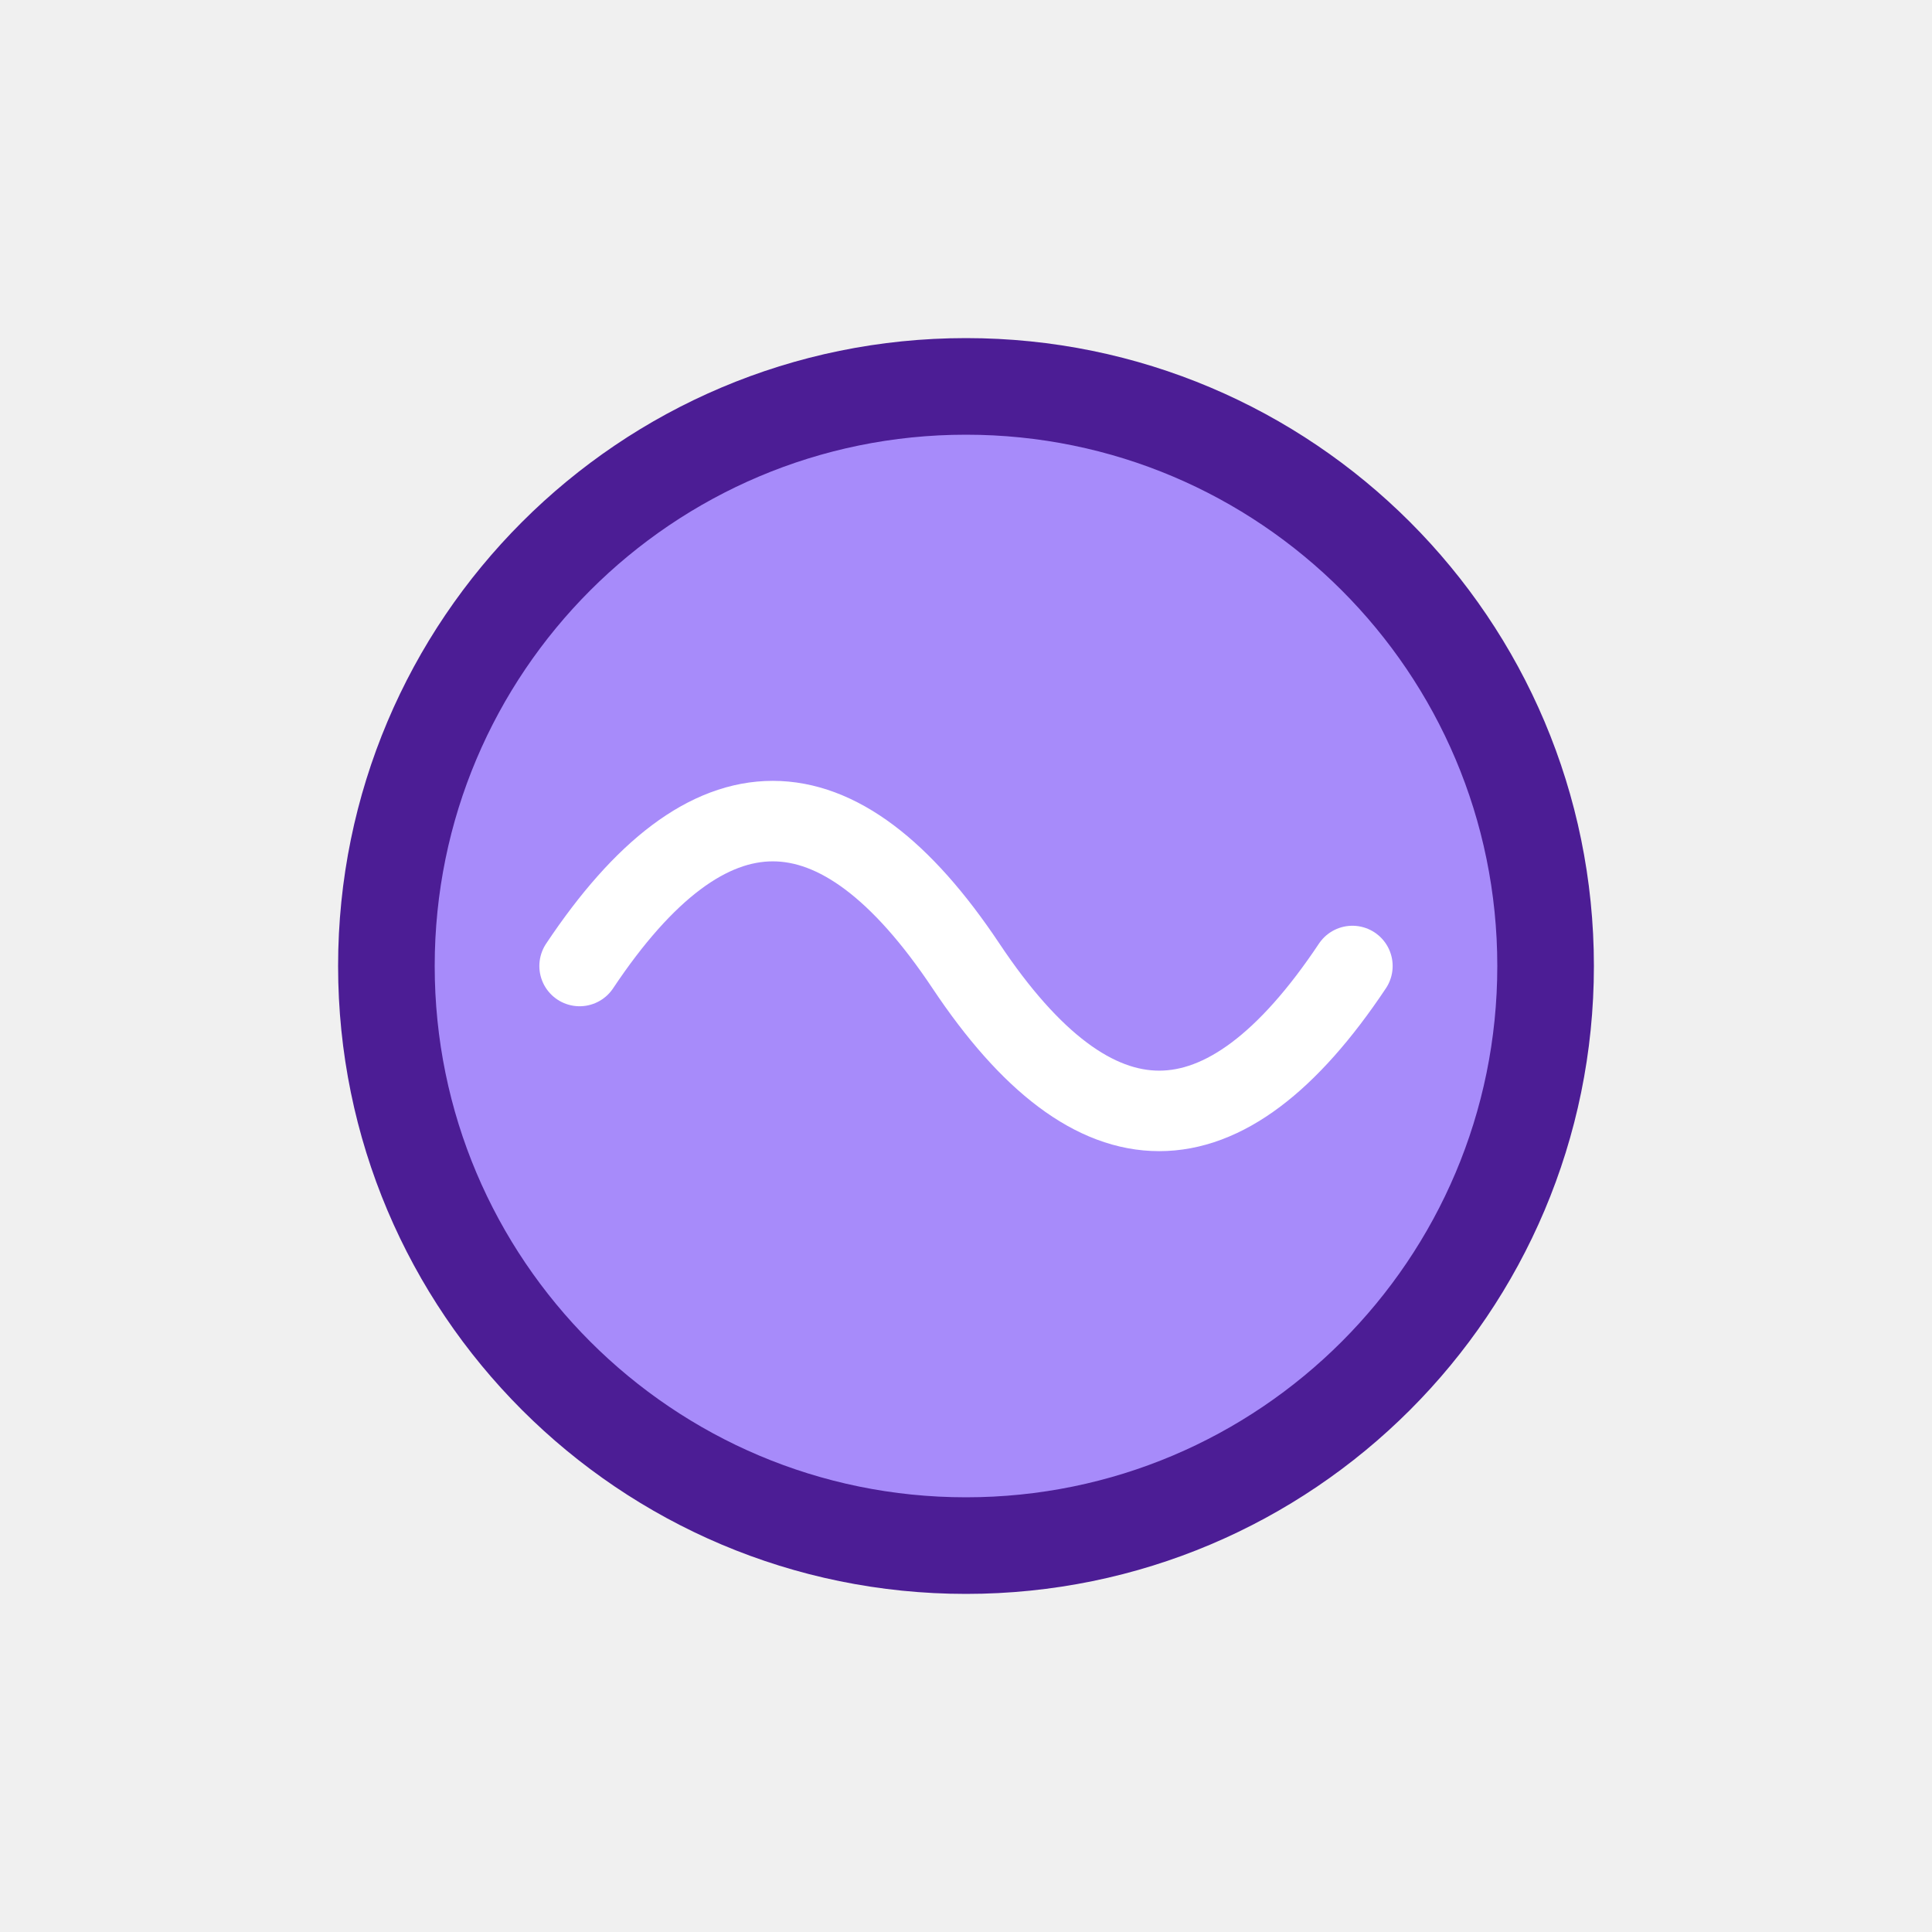
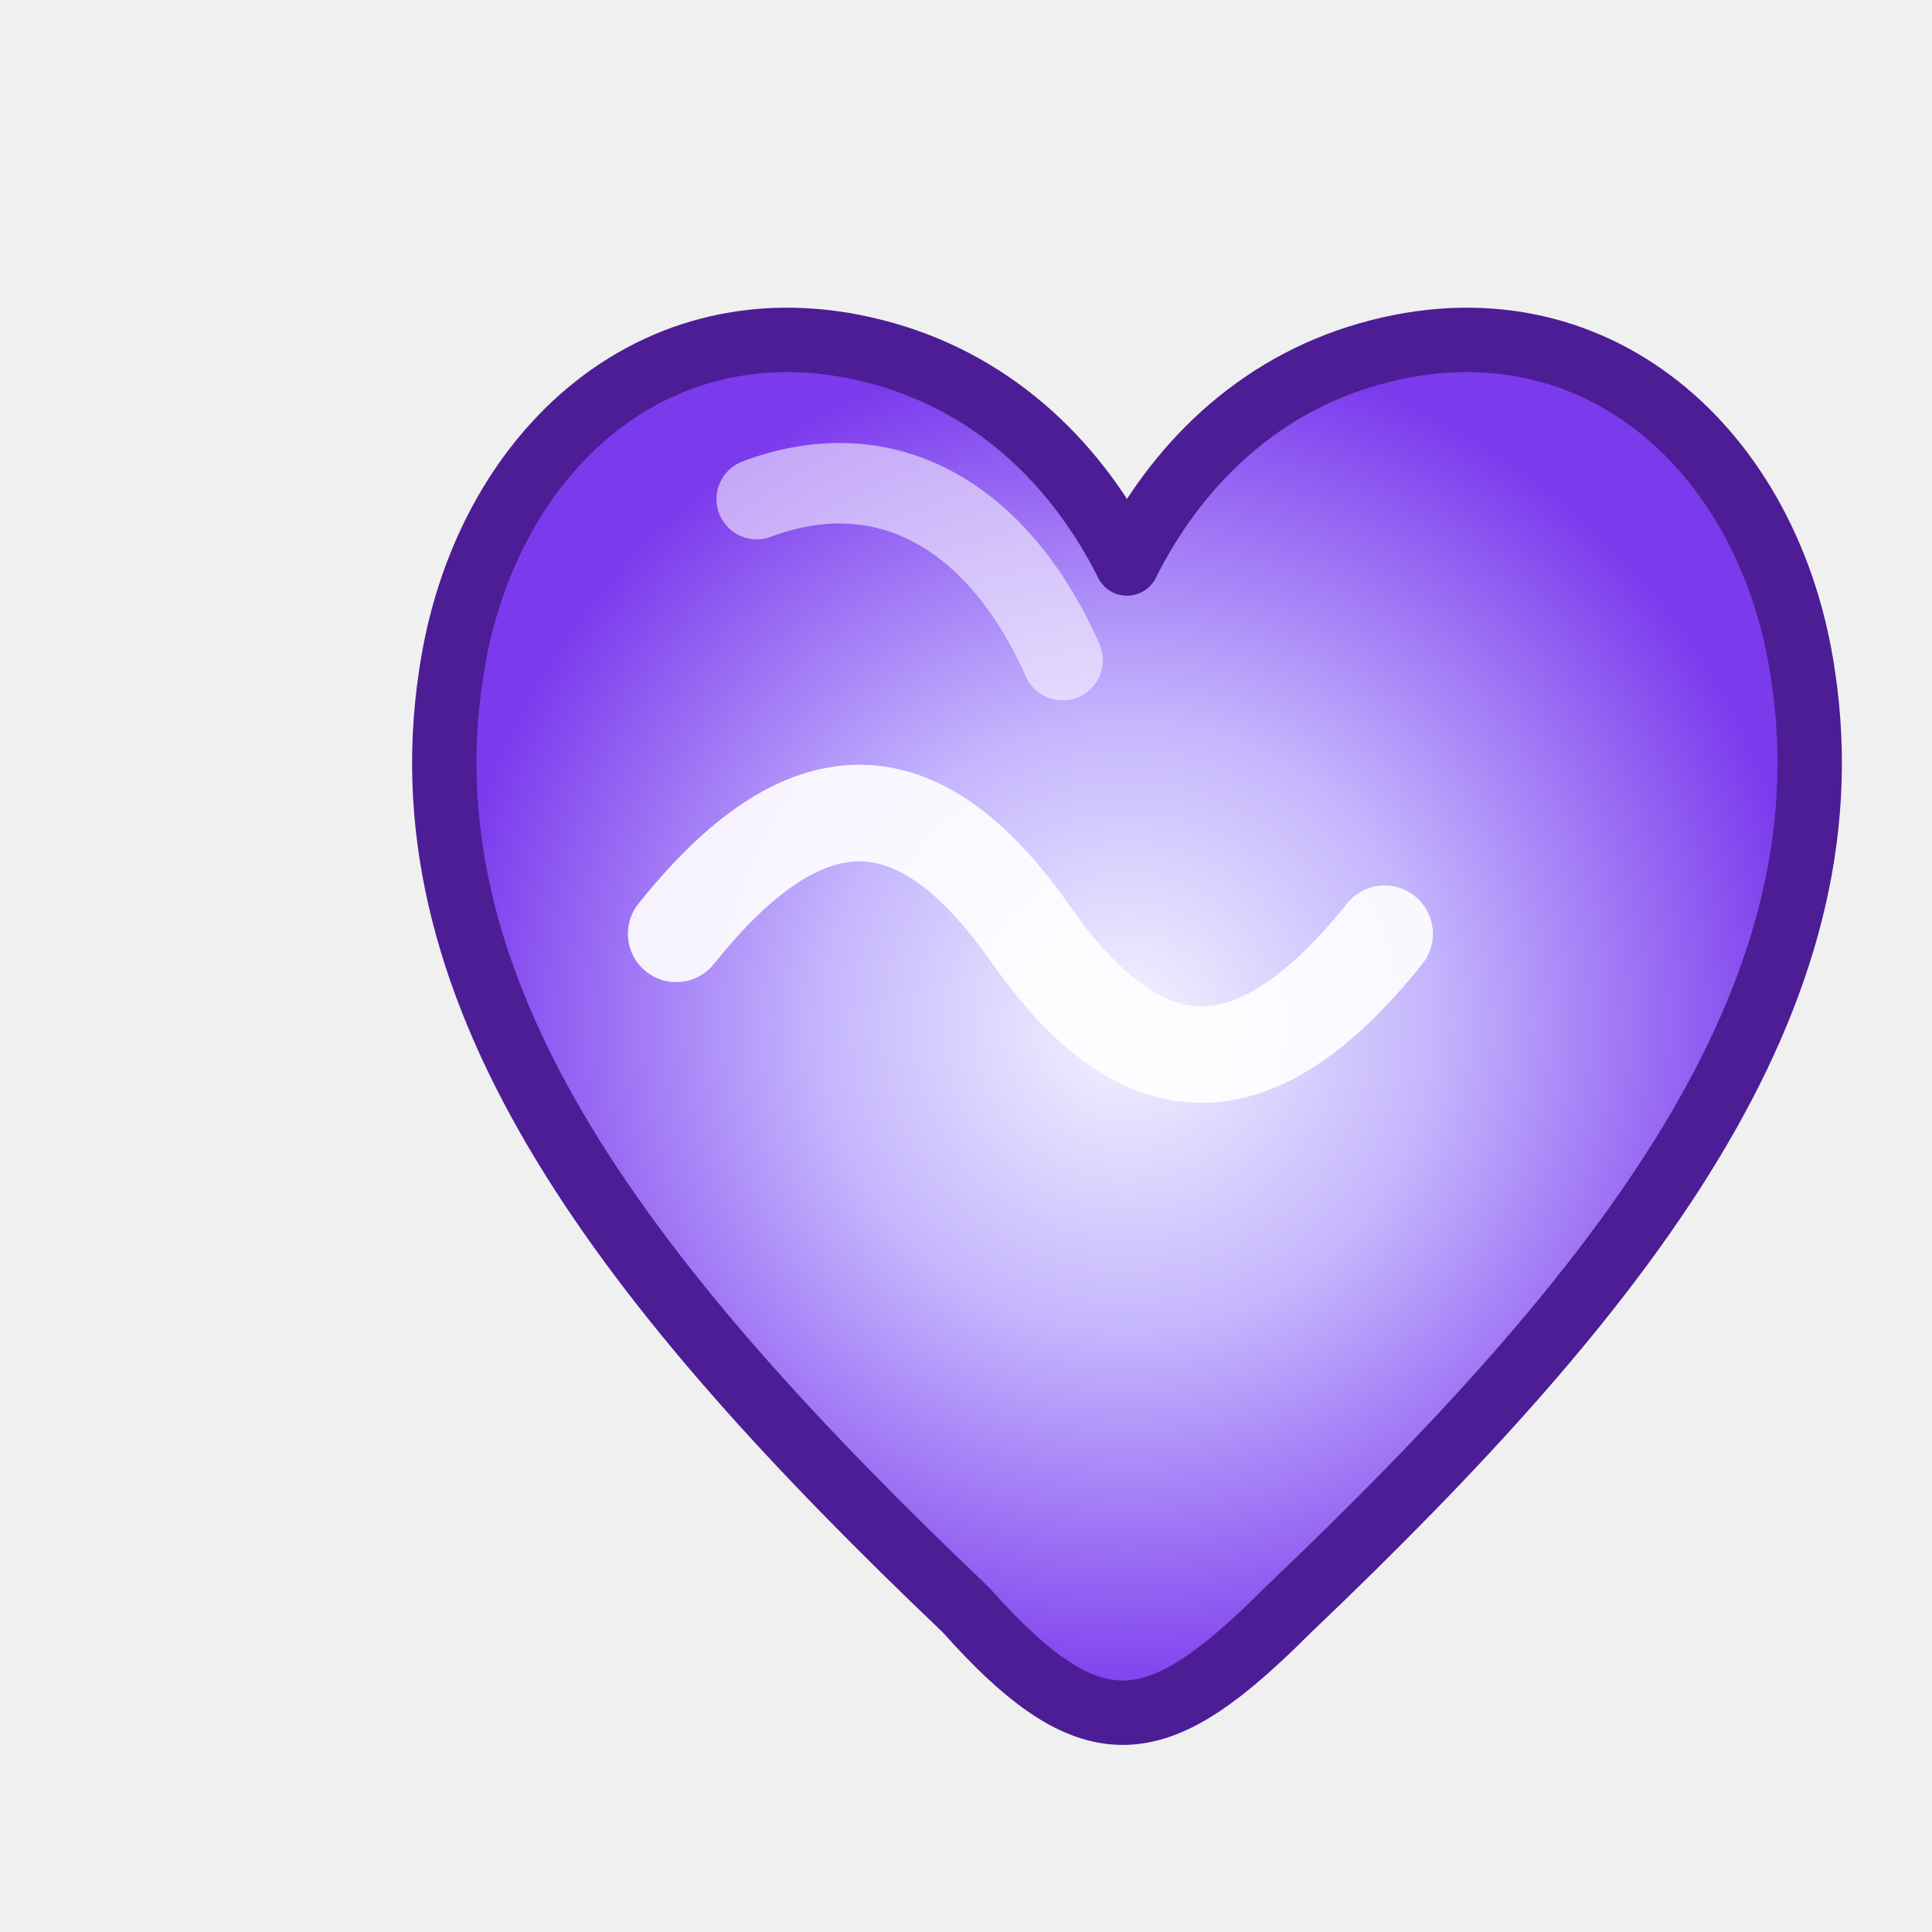
<svg xmlns="http://www.w3.org/2000/svg" viewBox="0 0 120 120">
-   <circle cx="60" cy="60" r="36" fill="#a78bfa" stroke="#4c1d95" stroke-width="6" />
-   <path d="M36 60c8-12 16-12 24 0s16 12 24 0" fill="none" stroke="#fff" stroke-width="5" stroke-linecap="round" />
+   <defs>
+     <radialGradient id="g">
+       <stop stop-color="#f5f3ff" />
+       <stop offset=".45" stop-color="#c4b5fd" />
+       <stop offset="1" stop-color="#7c3aed" />
+     </radialGradient>
+   </defs>
+   <path d="M60 100C39 80 25 62 28 42c2-14 13-24 27-20 7 2 12 7 15 13 3-6 8-11 15-13 14-4 25 6 27 20 3 20-11 38-32 58-8 8-12 9-20 0z" fill="url(#g)" stroke="#4c1d95" stroke-width="4" stroke-linejoin="round" />
+   <path d="M42 58c8-10 15-10 22 0s14 10 22 0" fill="none" stroke="#fff" stroke-width="6" stroke-linecap="round" opacity=".9" />
+   <path d="M47 31c8-3 15 1 19 10" fill="none" stroke="#fff" stroke-width="5" stroke-linecap="round" opacity=".55" />
</svg>
